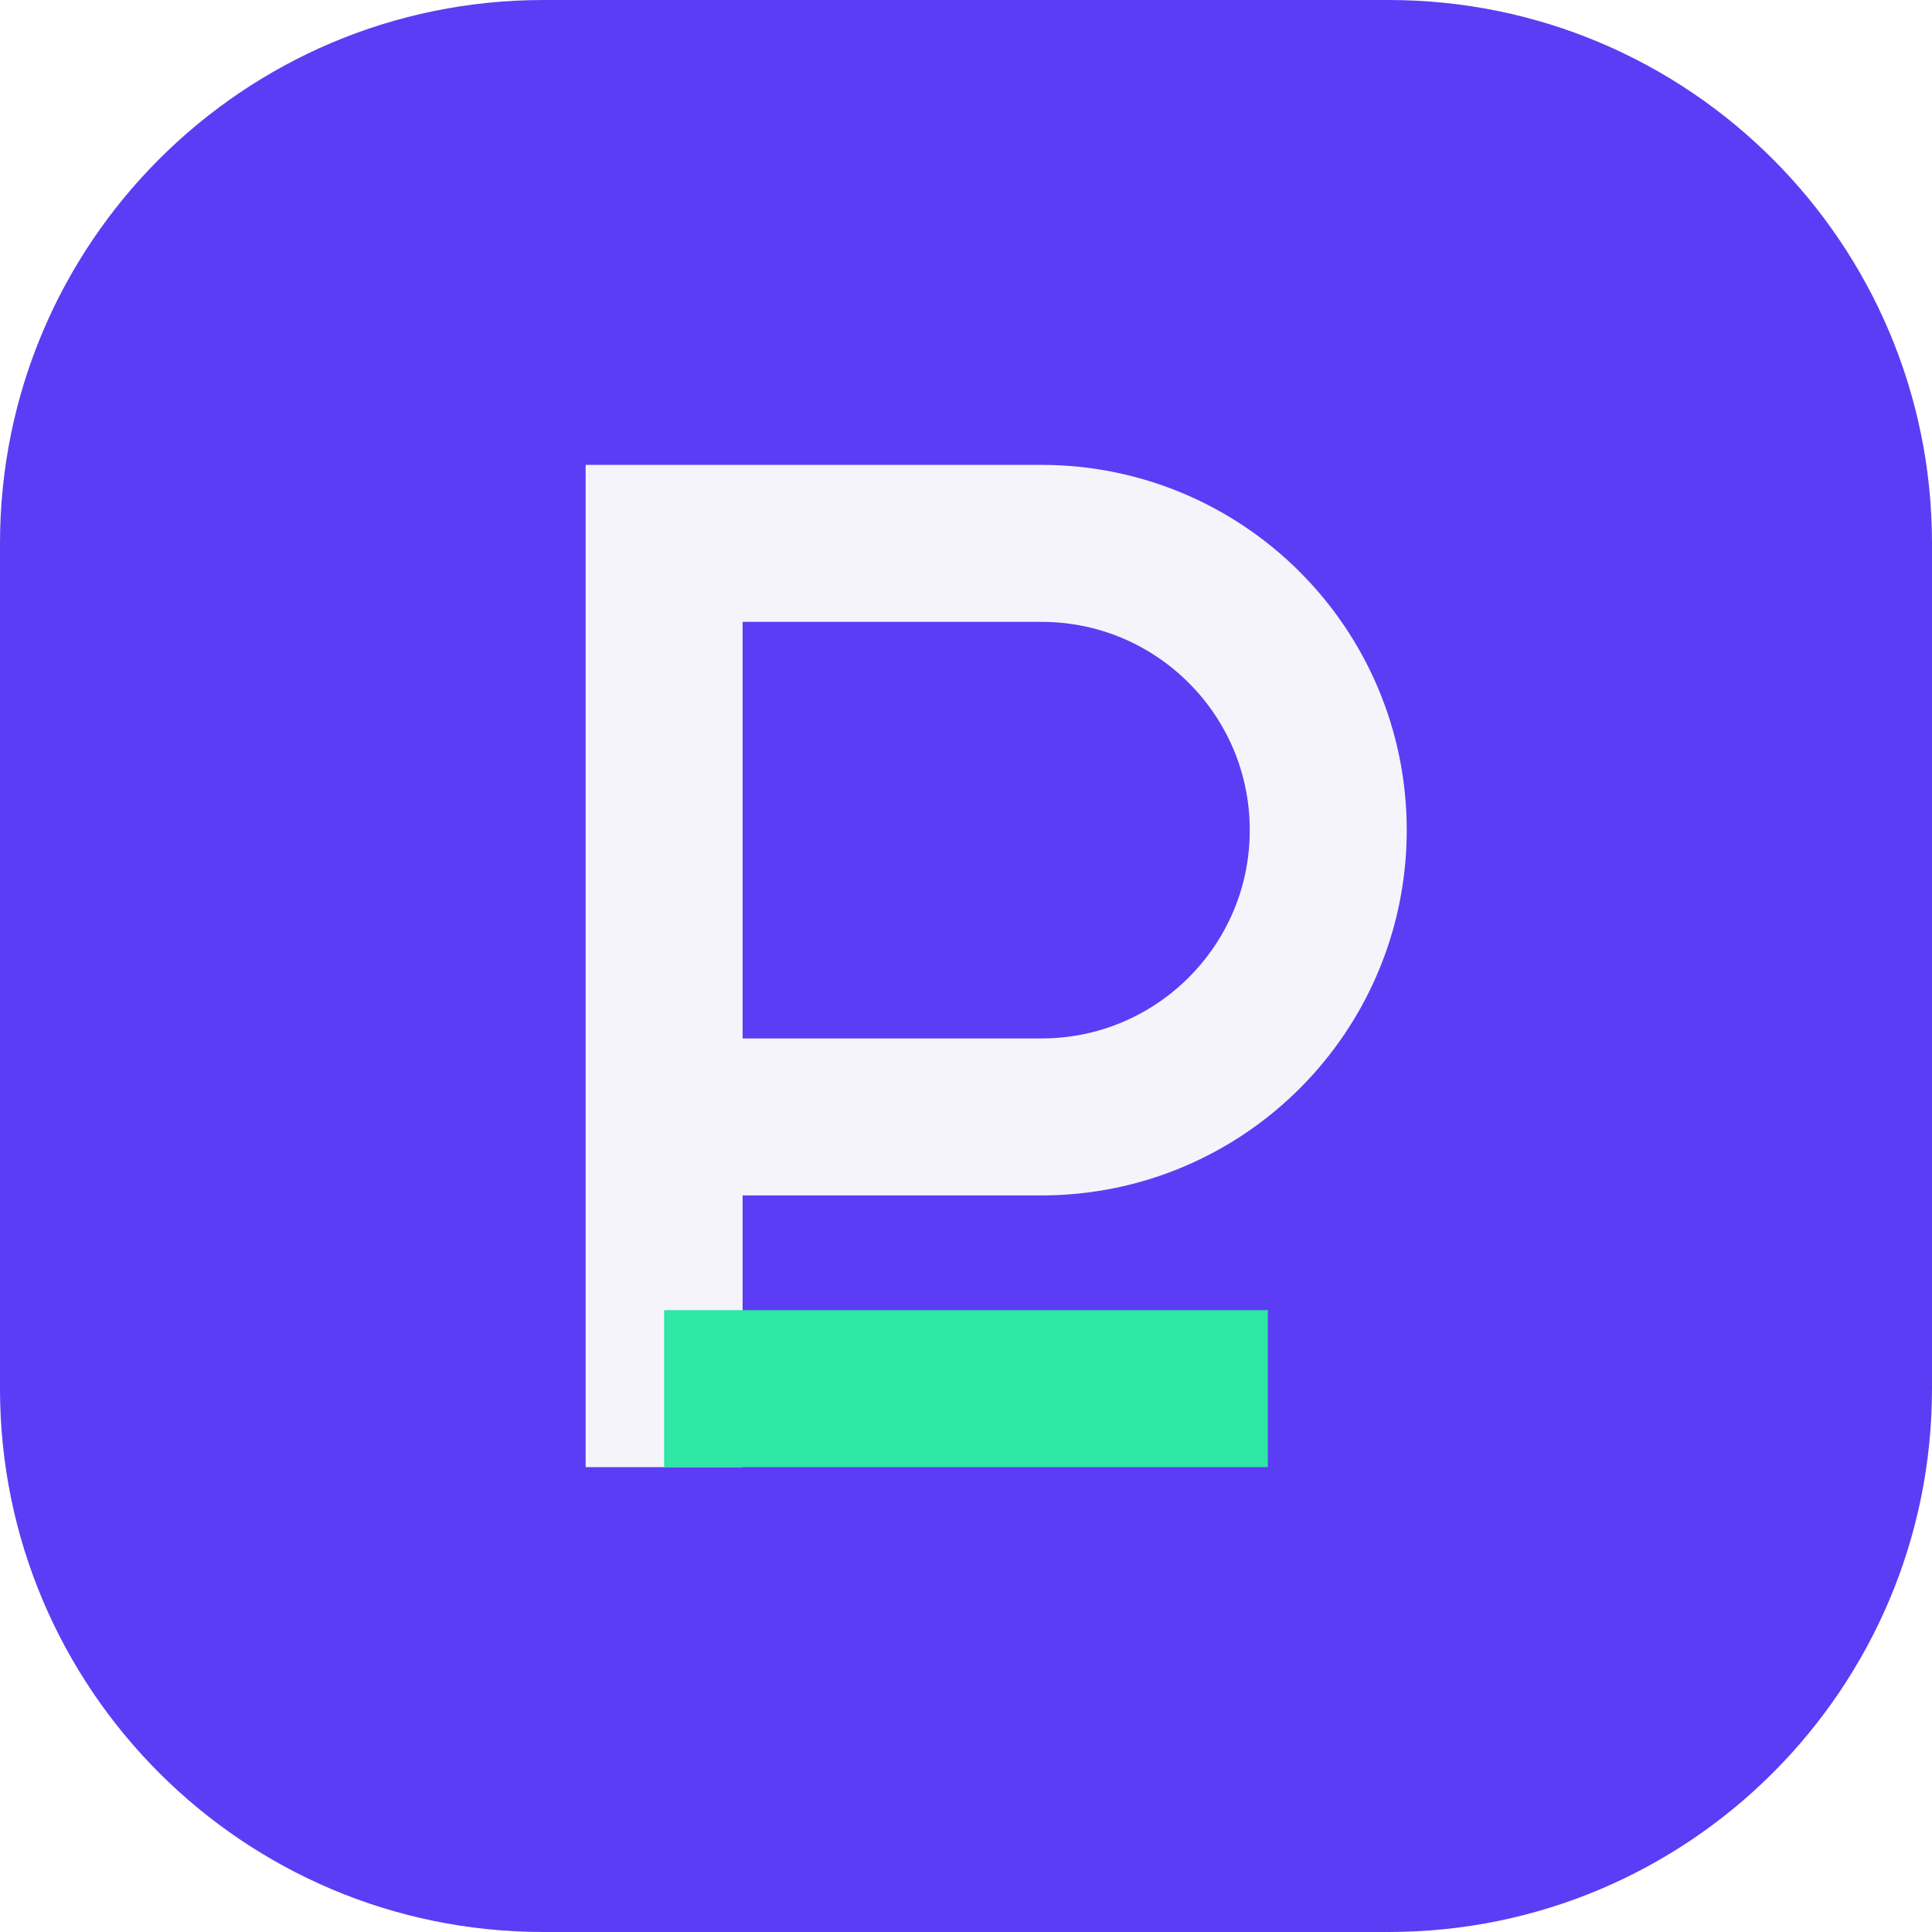
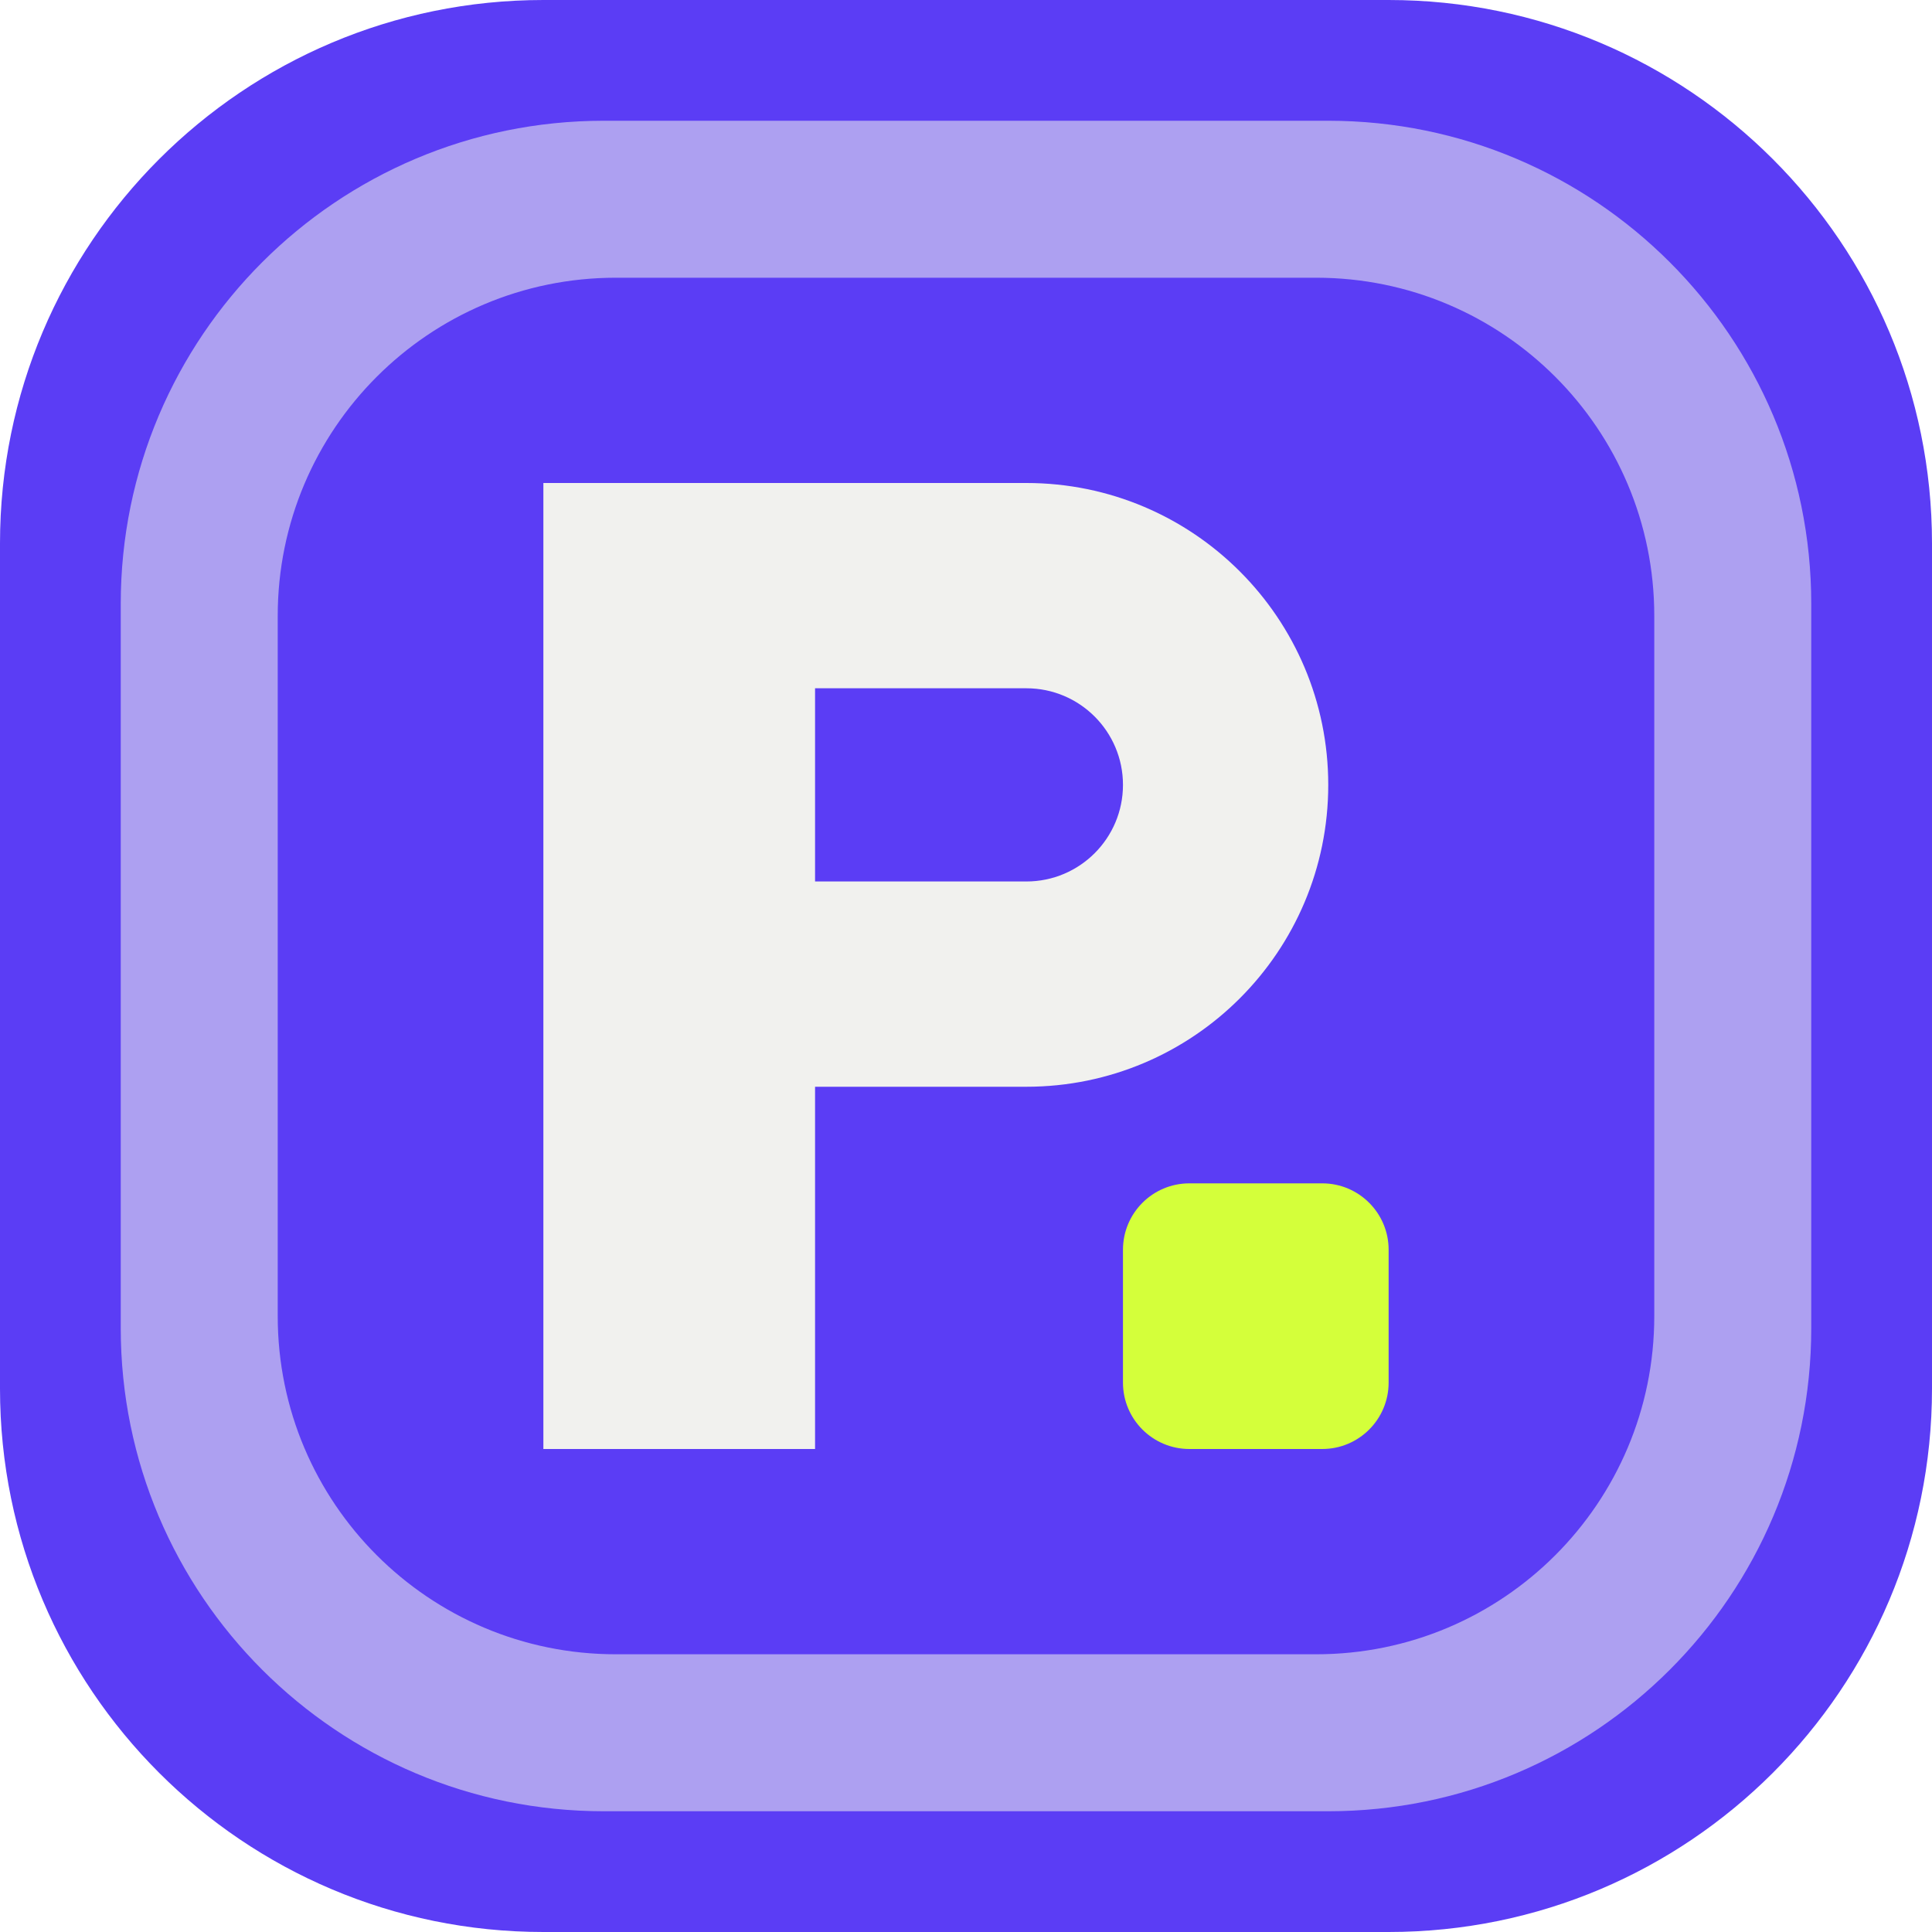
- <svg xmlns="http://www.w3.org/2000/svg" viewBox="0 0 32 32">
-   <rect width="32" height="32" rx="9" fill="#5B3DF5" />
-   <path d="M11 23V9h6.25a4.75 4.75 0 0 1 0 9.5H11" fill="none" stroke="#F5F4FA" stroke-width="2.6" stroke-linecap="square" />
-   <path d="M11 23h10" stroke="#2EE6A6" stroke-width="2.6" />
+ <svg xmlns="http://www.w3.org/2000/svg" viewBox="0 0 32 32" width="32" height="32">
+   <path d="M9 0L23 0L23 0A9 9 0 0 1 32 9L32 23L32 23A9 9 0 0 1 23 32L9 32L9 32A9 9 0 0 1 0 23L0 9L0 9A9 9 0 0 1 9 0Z" fill="#5B3DF5" />
+   <path d="M10 2L22 2L22 2A8 8 0 0 1 30 10L30 22L30 22A8 8 0 0 1 22 30L10 30L10 30A8 8 0 0 1 2 22L2 10L2 10A8 8 0 0 1 10 2ZM10.2 4.6L21.8 4.6L21.8 4.6A5.6 5.6 0 0 1 27.4 10.2L27.4 21.8L27.4 21.8A5.6 5.6 0 0 1 21.8 27.4L10.2 27.4L10.2 27.4A5.6 5.6 0 0 1 4.6 21.8L4.6 10.2L4.6 10.2A5.6 5.6 0 0 1 10.2 4.6Z" fill="#F1F1EE" fill-rule="evenodd" opacity="0.55" />
+   <path d="M9 24L9 8L17 8L17 8A5 5 0 0 1 17 18L13.5 18L13.5 24ZM13.5 11.4L17 11.4L17 11.4A1.6 1.6 0 0 1 17 14.6L13.5 14.6Z" fill="#F1F1EE" fill-rule="evenodd" />
+   <path d="M19.7 19.6L21.9 19.6L21.9 19.6A1.1 1.1 0 0 1 23 20.7L23 22.9L23 22.9A1.1 1.1 0 0 1 21.9 24L19.7 24L19.7 24A1.1 1.1 0 0 1 18.6 22.9L18.6 20.7L18.6 20.7A1.1 1.1 0 0 1 19.7 19.6Z" fill="#D4FF3A" />
</svg>
